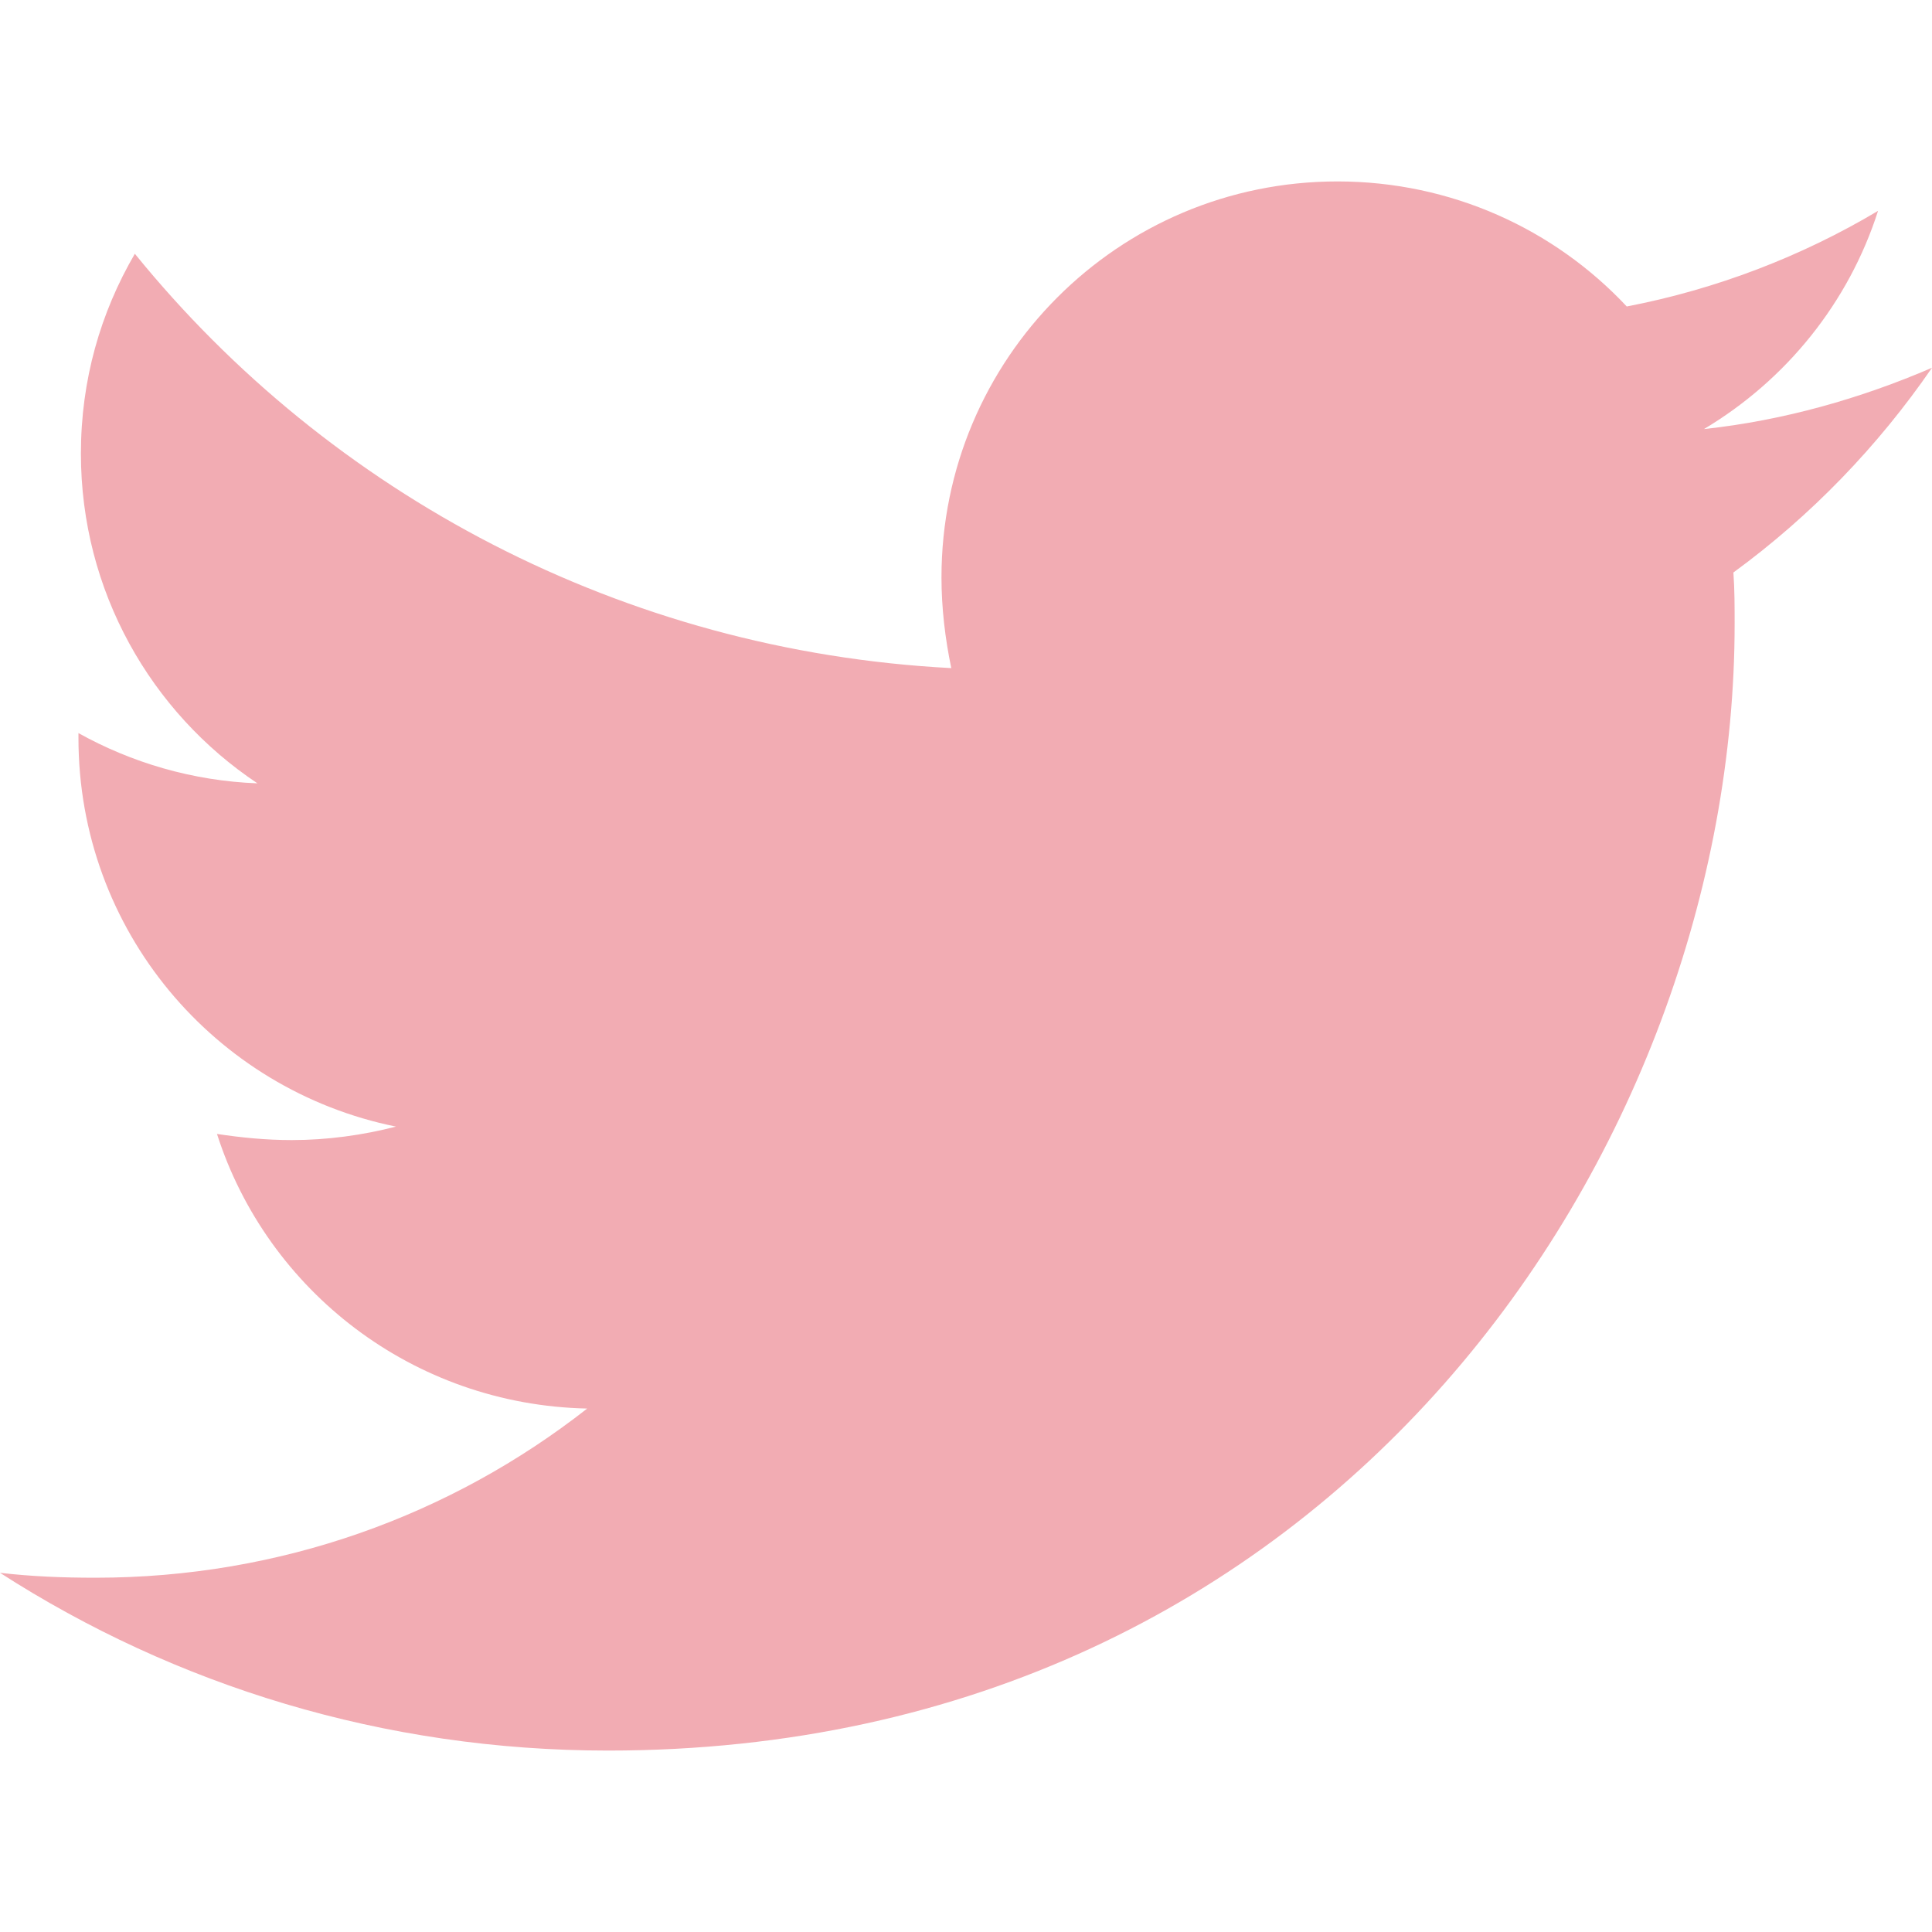
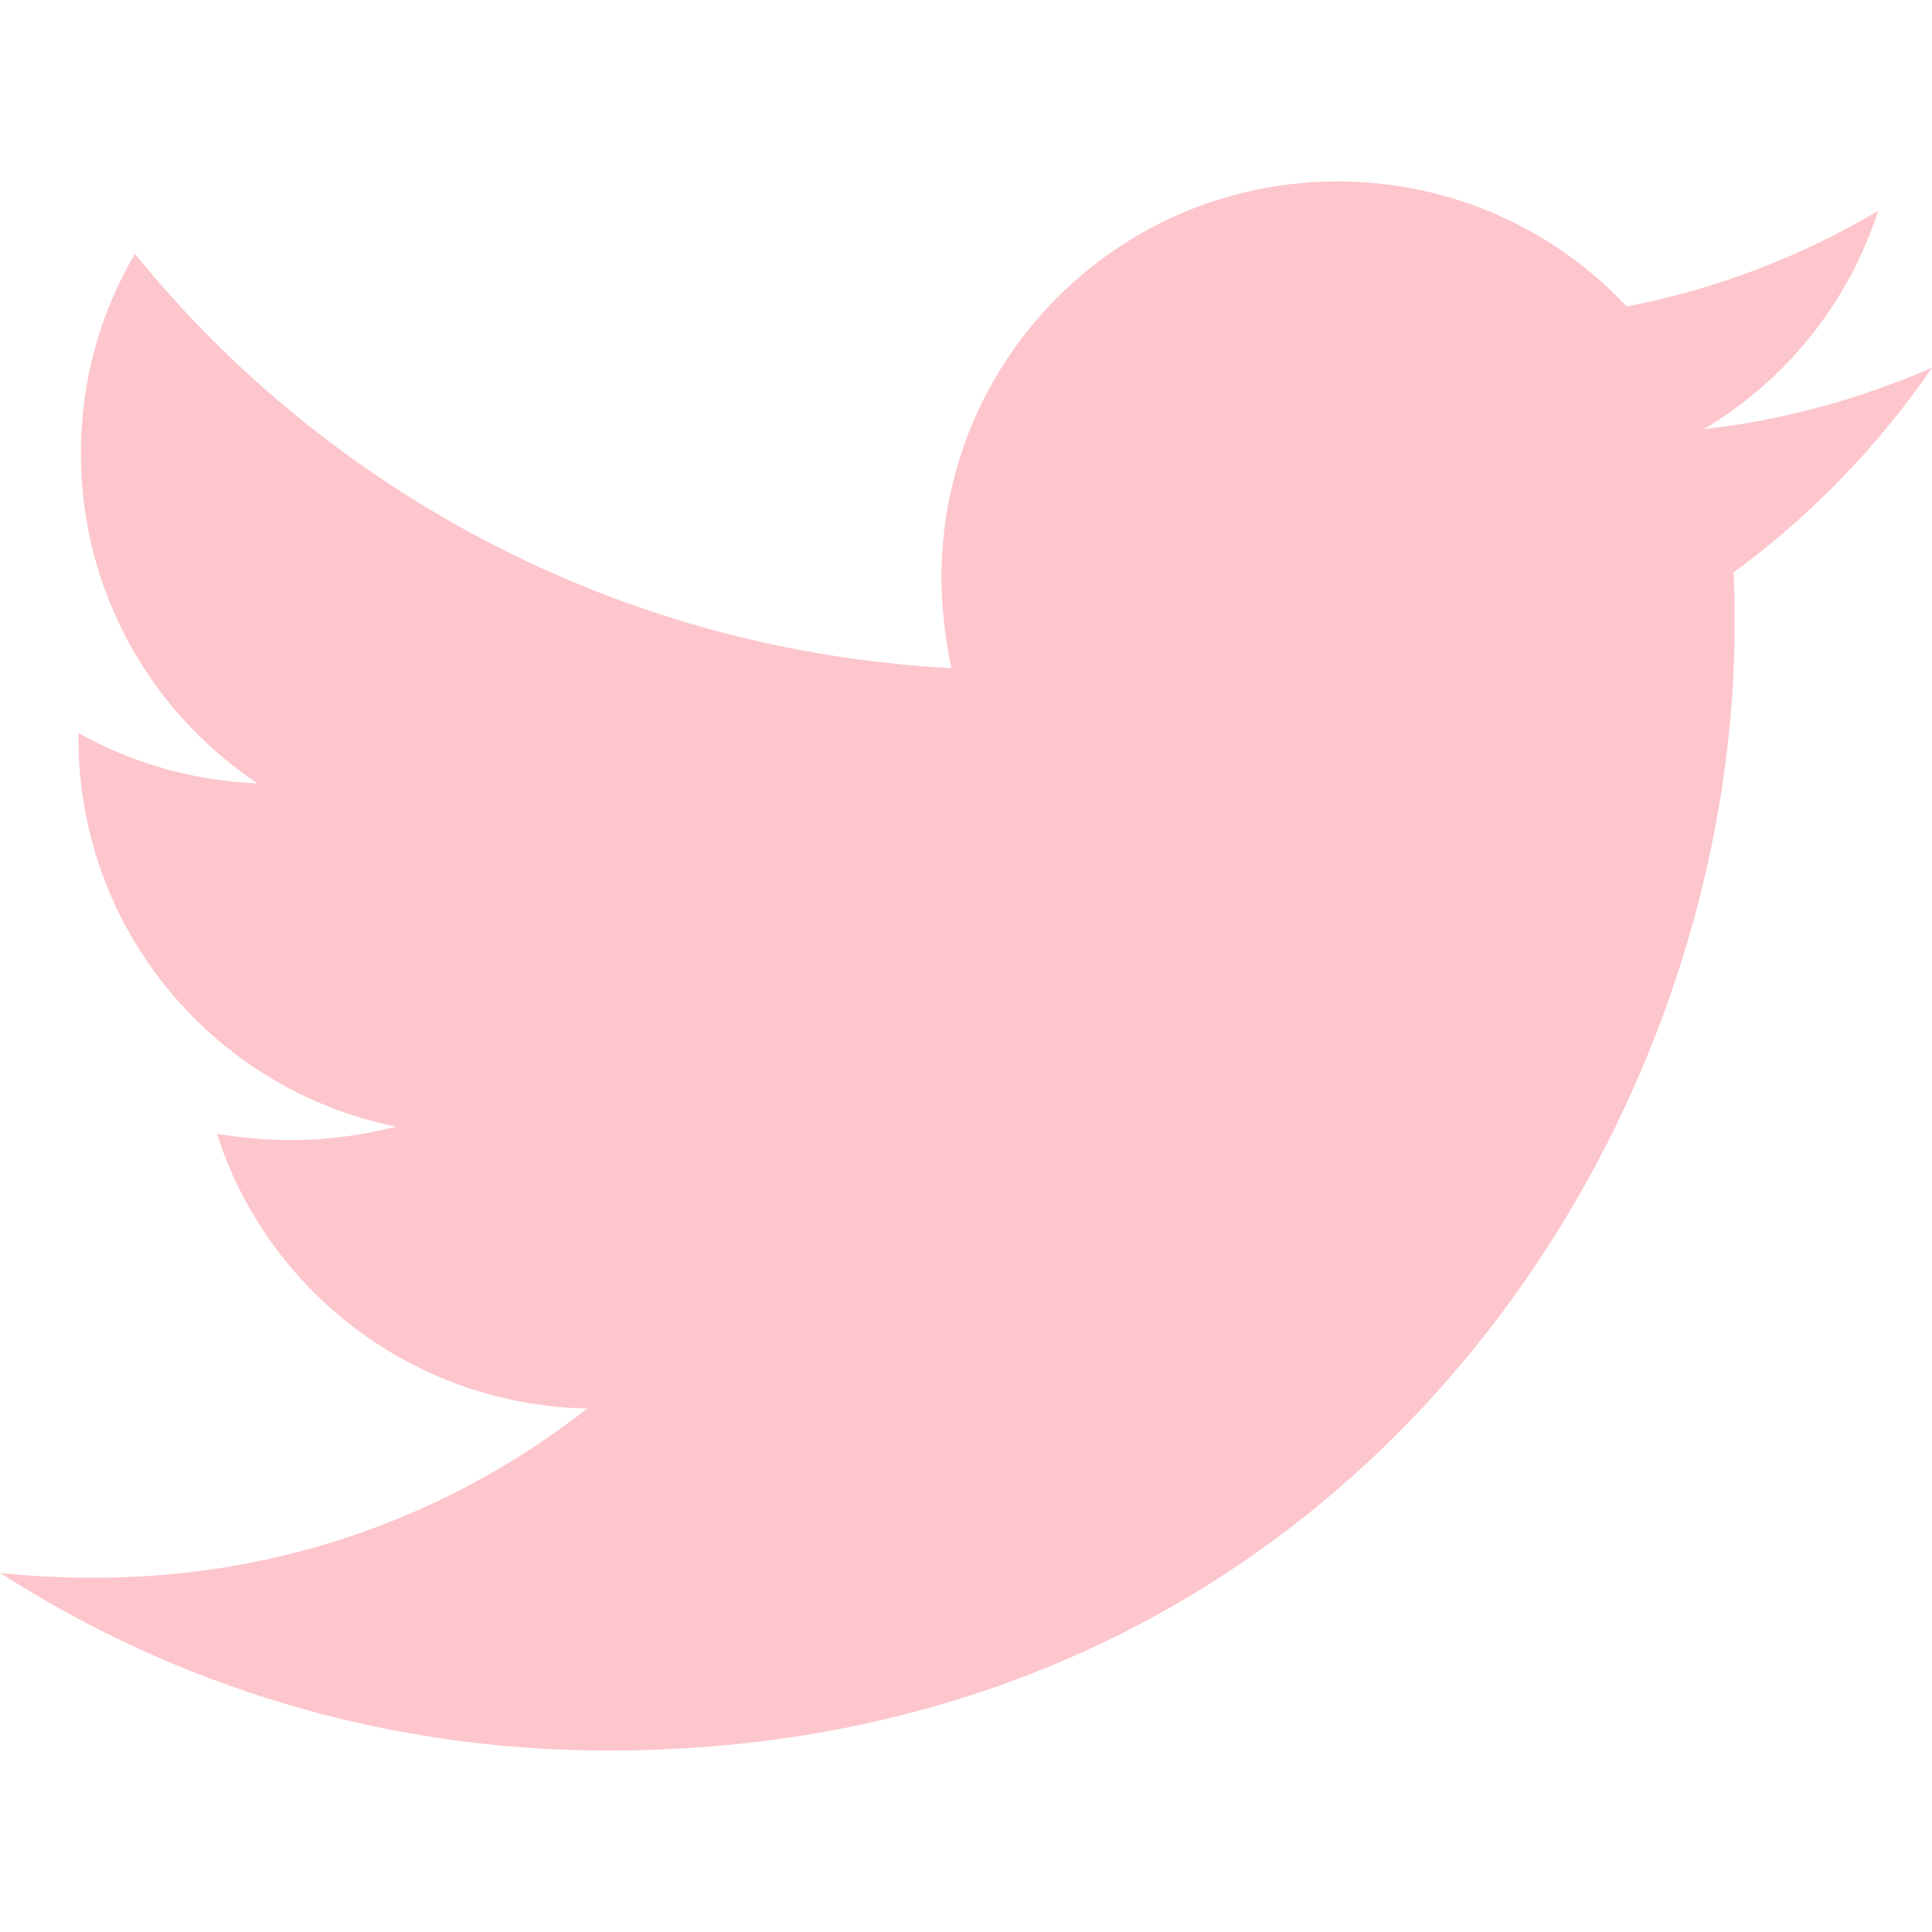
- <svg xmlns="http://www.w3.org/2000/svg" viewBox="0 0 512 512" fill="#F2ACB3">
+ <svg xmlns="http://www.w3.org/2000/svg" viewBox="0 0 512 512" fill="rgb(253 198 204)">
  <path d="M459.37 151.716c.325 4.548.325 9.097.325 13.645 0 138.72-105.583 298.558-298.558 298.558-59.452 0-114.68-17.219-161.137-47.106 8.447.974 16.568 1.299 25.34 1.299 49.055 0 94.213-16.568 130.274-44.832-46.132-.975-84.792-31.188-98.112-72.772 6.498.974 12.995 1.624 19.818 1.624 9.421 0 18.843-1.3 27.614-3.573-48.081-9.747-84.143-51.98-84.143-102.985v-1.299c13.969 7.797 30.214 12.67 47.431 13.319-28.264-18.843-46.781-51.005-46.781-87.391 0-19.492 5.197-37.36 14.294-52.954 51.655 63.675 129.3 105.258 216.365 109.807-1.624-7.797-2.599-15.918-2.599-24.04 0-57.828 46.782-104.934 104.934-104.934 30.213 0 57.502 12.67 76.67 33.137 23.715-4.548 46.456-13.32 66.599-25.34-7.798 24.366-24.366 44.833-46.132 57.827 21.117-2.273 41.584-8.122 60.426-16.243-14.292 20.791-32.161 39.308-52.628 54.253z" />
</svg>
